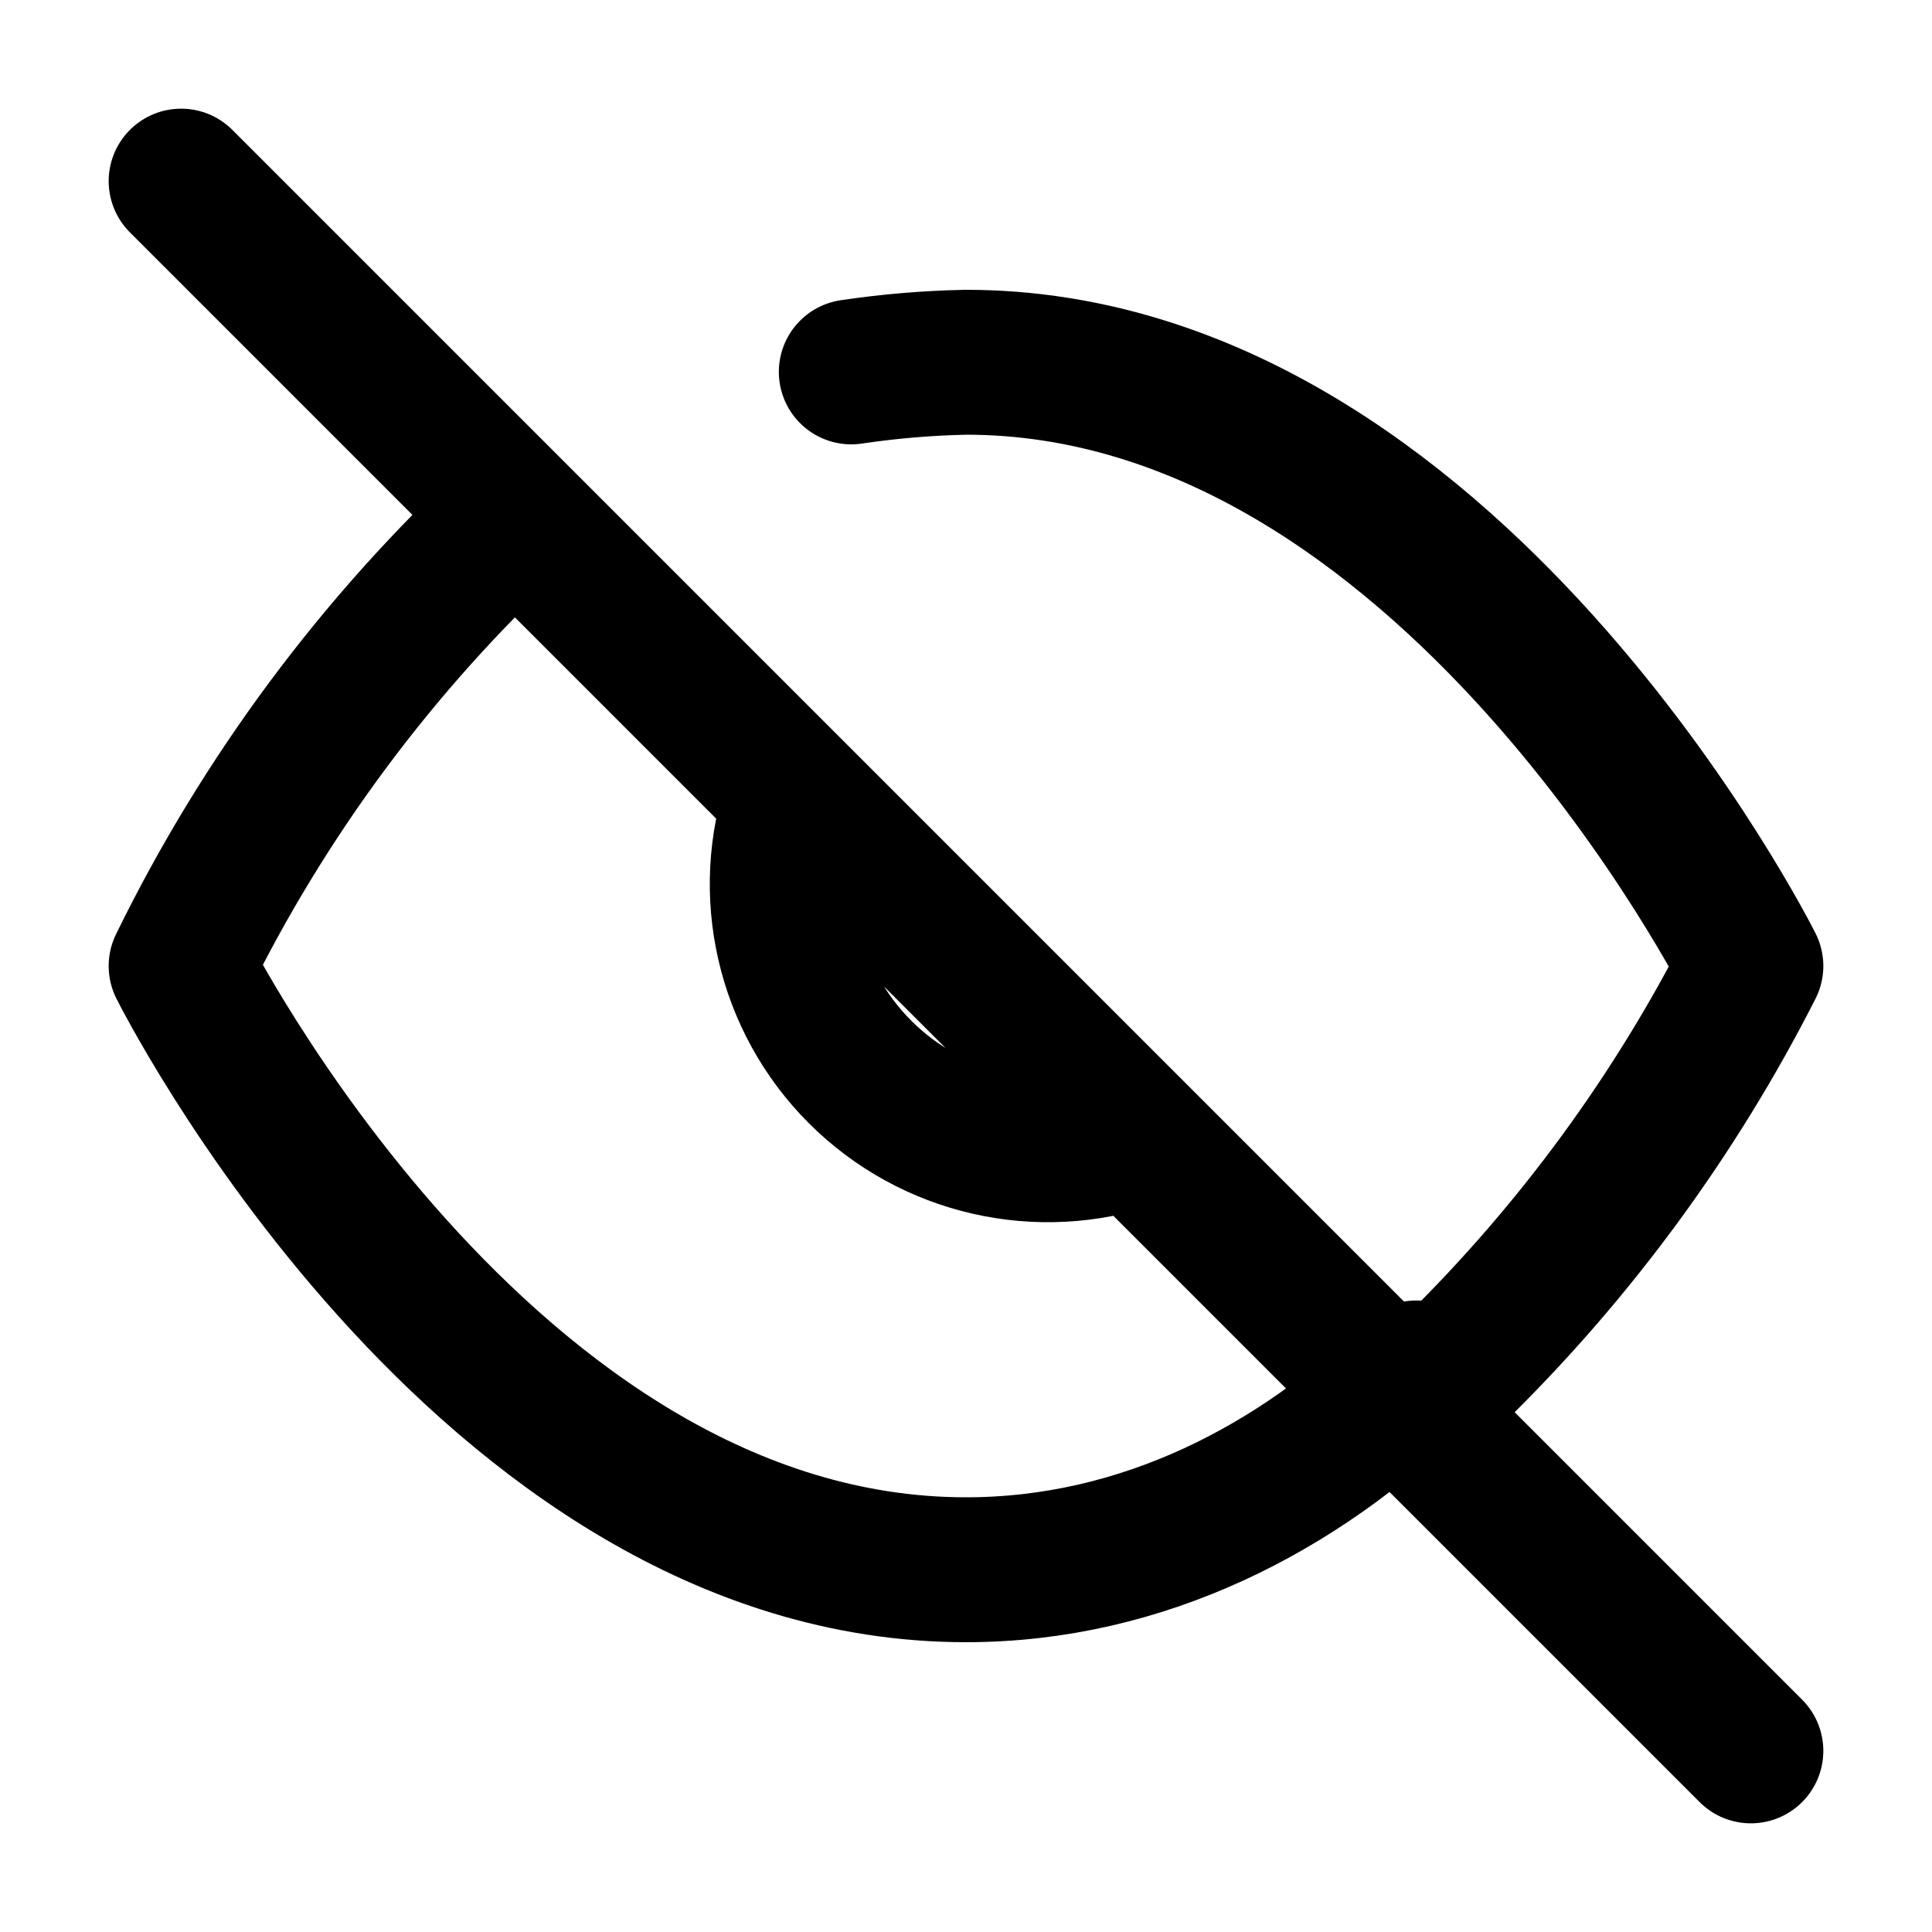
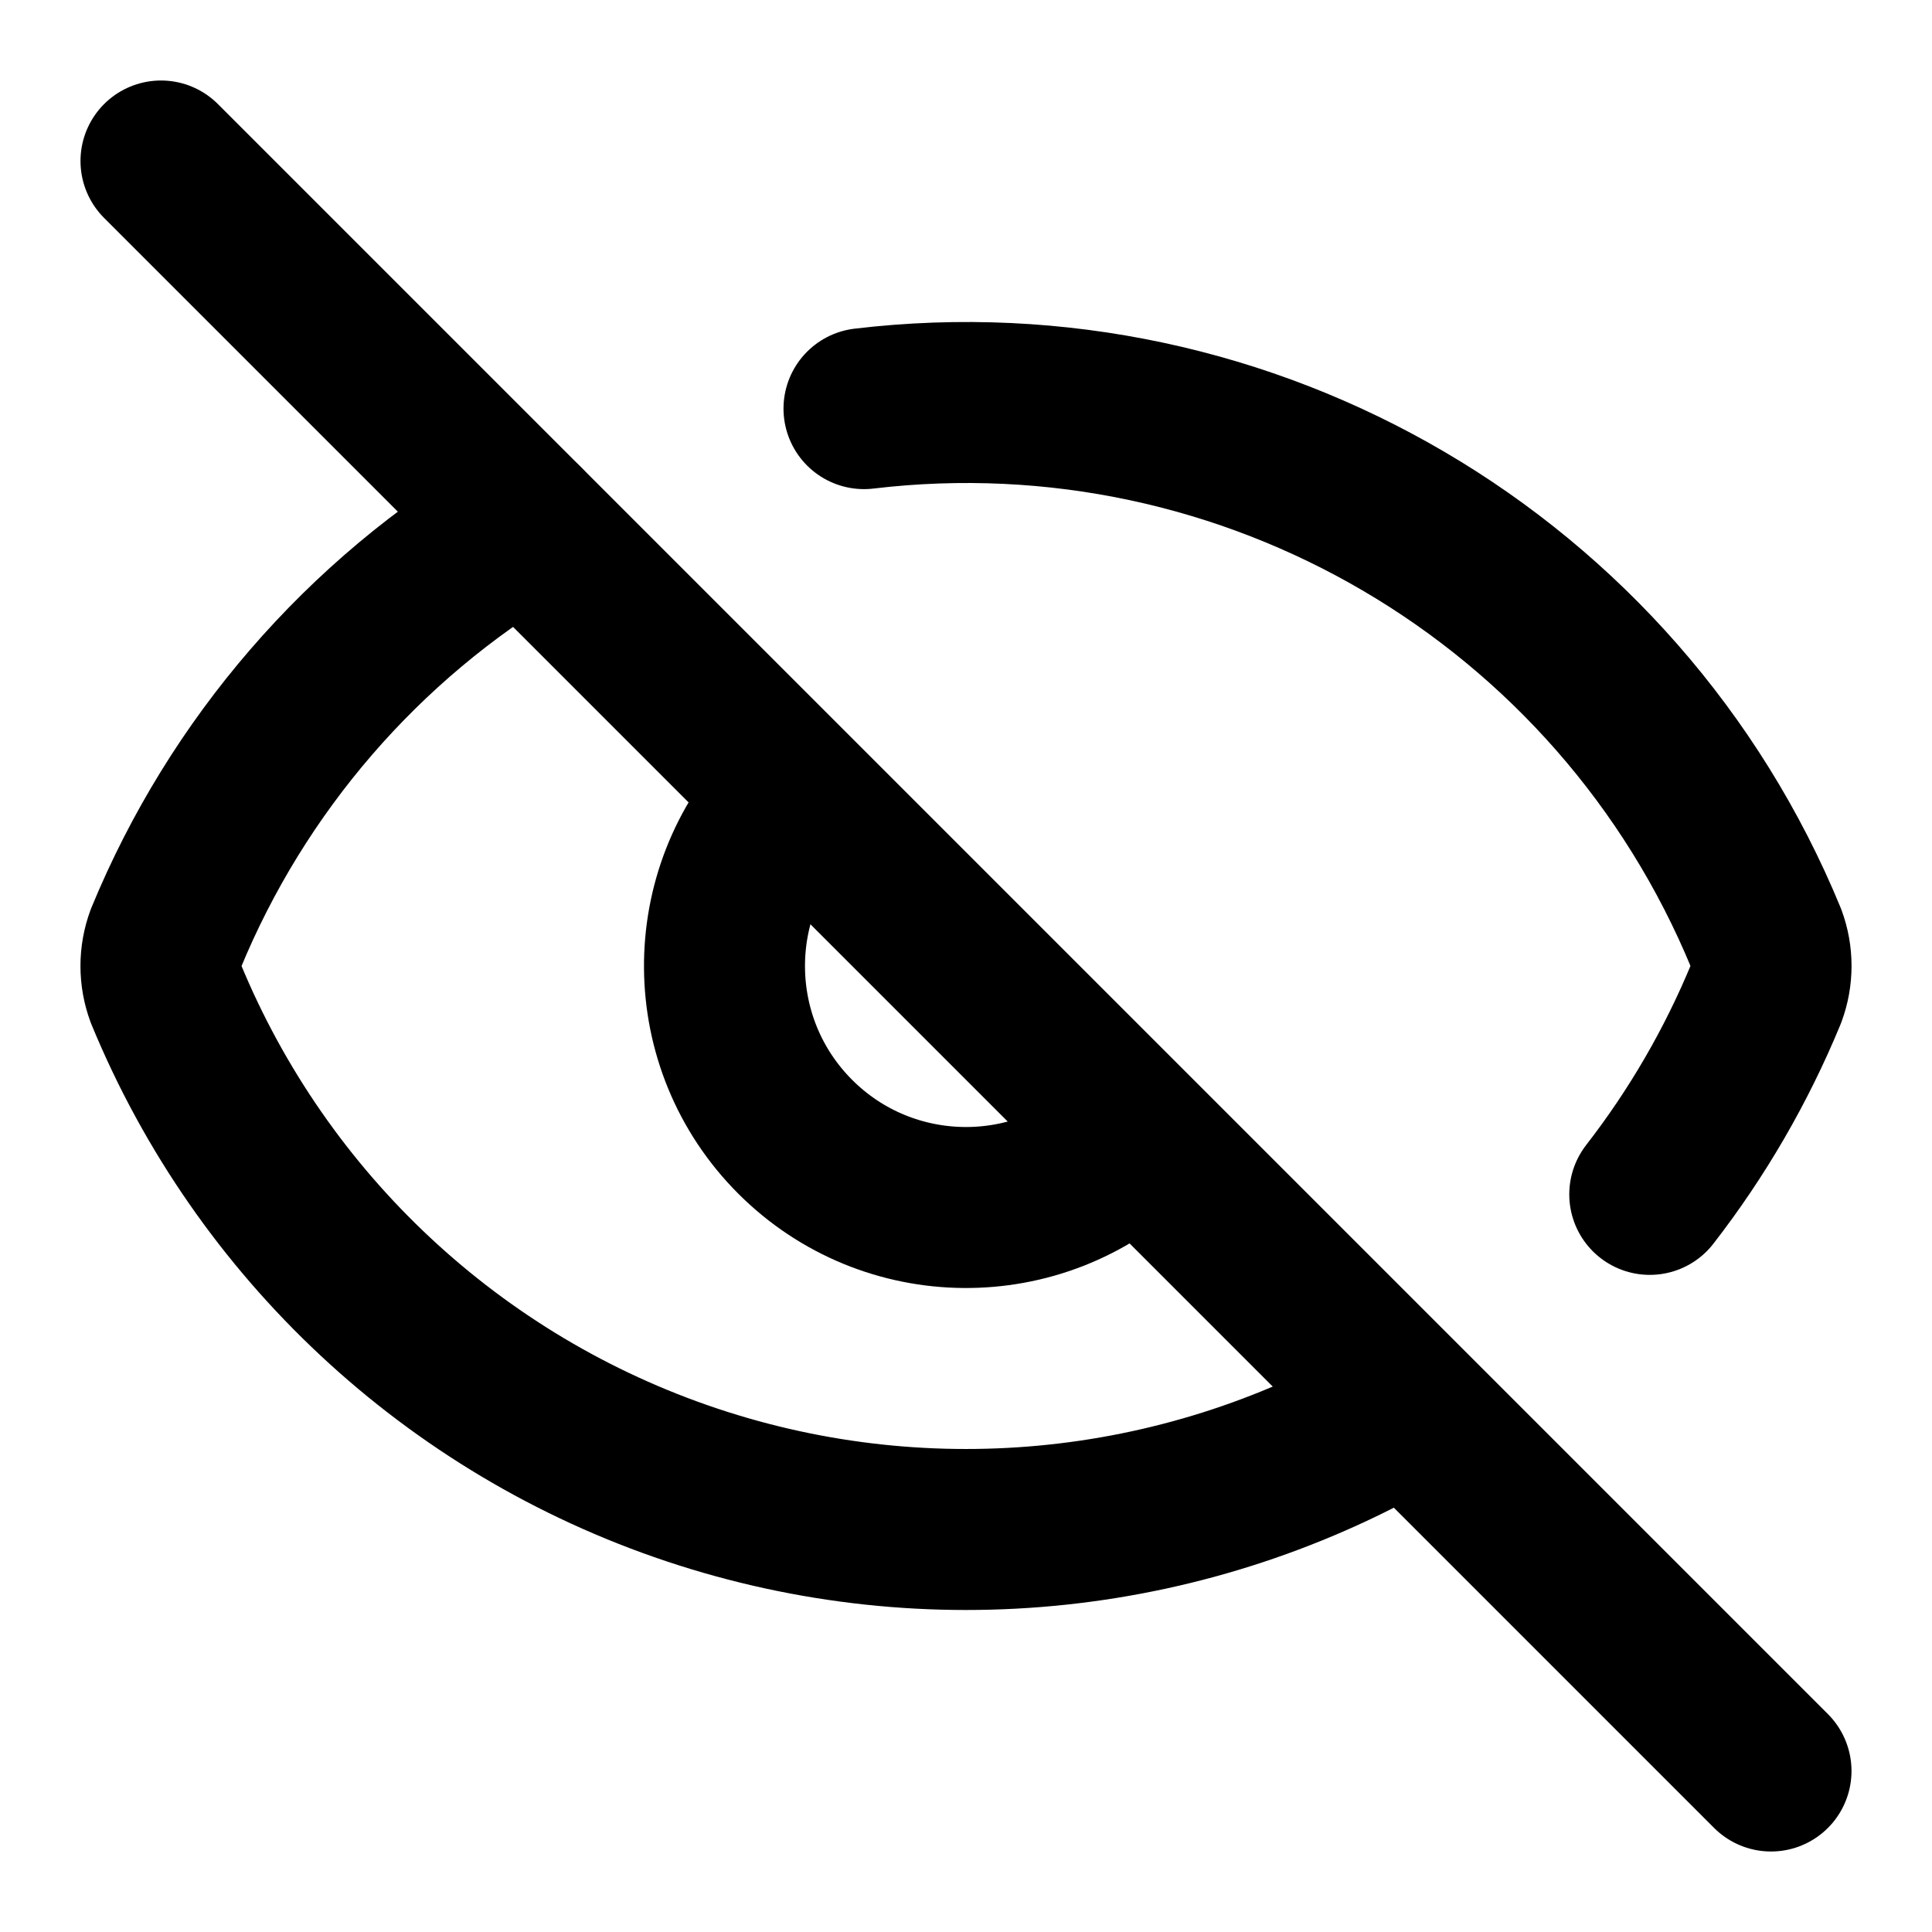
- <svg xmlns="http://www.w3.org/2000/svg" width="16" height="16" fill="none" viewBox="0 0 16 16">
-   <path stroke="currentColor" stroke-linecap="round" stroke-linejoin="round" stroke-width="1.2" d="M7.05 3.08A7.47 7.47 0 0 1 8 3c4 0 6.5 5 6.5 5a12.8 12.8 0 0 1-2.43 3.32M9.4 9.4a2.2 2.2 0 0 1-2.8-2.8M4.27 4.27A12.7 12.7 0 0 0 1.5 8s2.5 5 6.5 5c1.47 0 2.76-.68 3.73-1.63M1.5 1.5l13 13" />
+ <svg xmlns="http://www.w3.org/2000/svg" width="24" height="24" viewBox="0 0 24 24" fill="none" stroke="currentColor" stroke-width="2" stroke-linecap="round" stroke-linejoin="round">
+   <path d="M10.733 5.076a10.744 10.744 0 0 1 11.205 6.575 1 1 0 0 1 0 .696 10.747 10.747 0 0 1-1.444 2.49" />
+   <path d="M14.084 14.158a3 3 0 0 1-4.242-4.242" />
+   <path d="M17.479 17.499a10.75 10.75 0 0 1-15.417-5.151 1 1 0 0 1 0-.696 10.75 10.75 0 0 1 4.446-5.143" />
+   <path d="m2 2 20 20" />
</svg>
